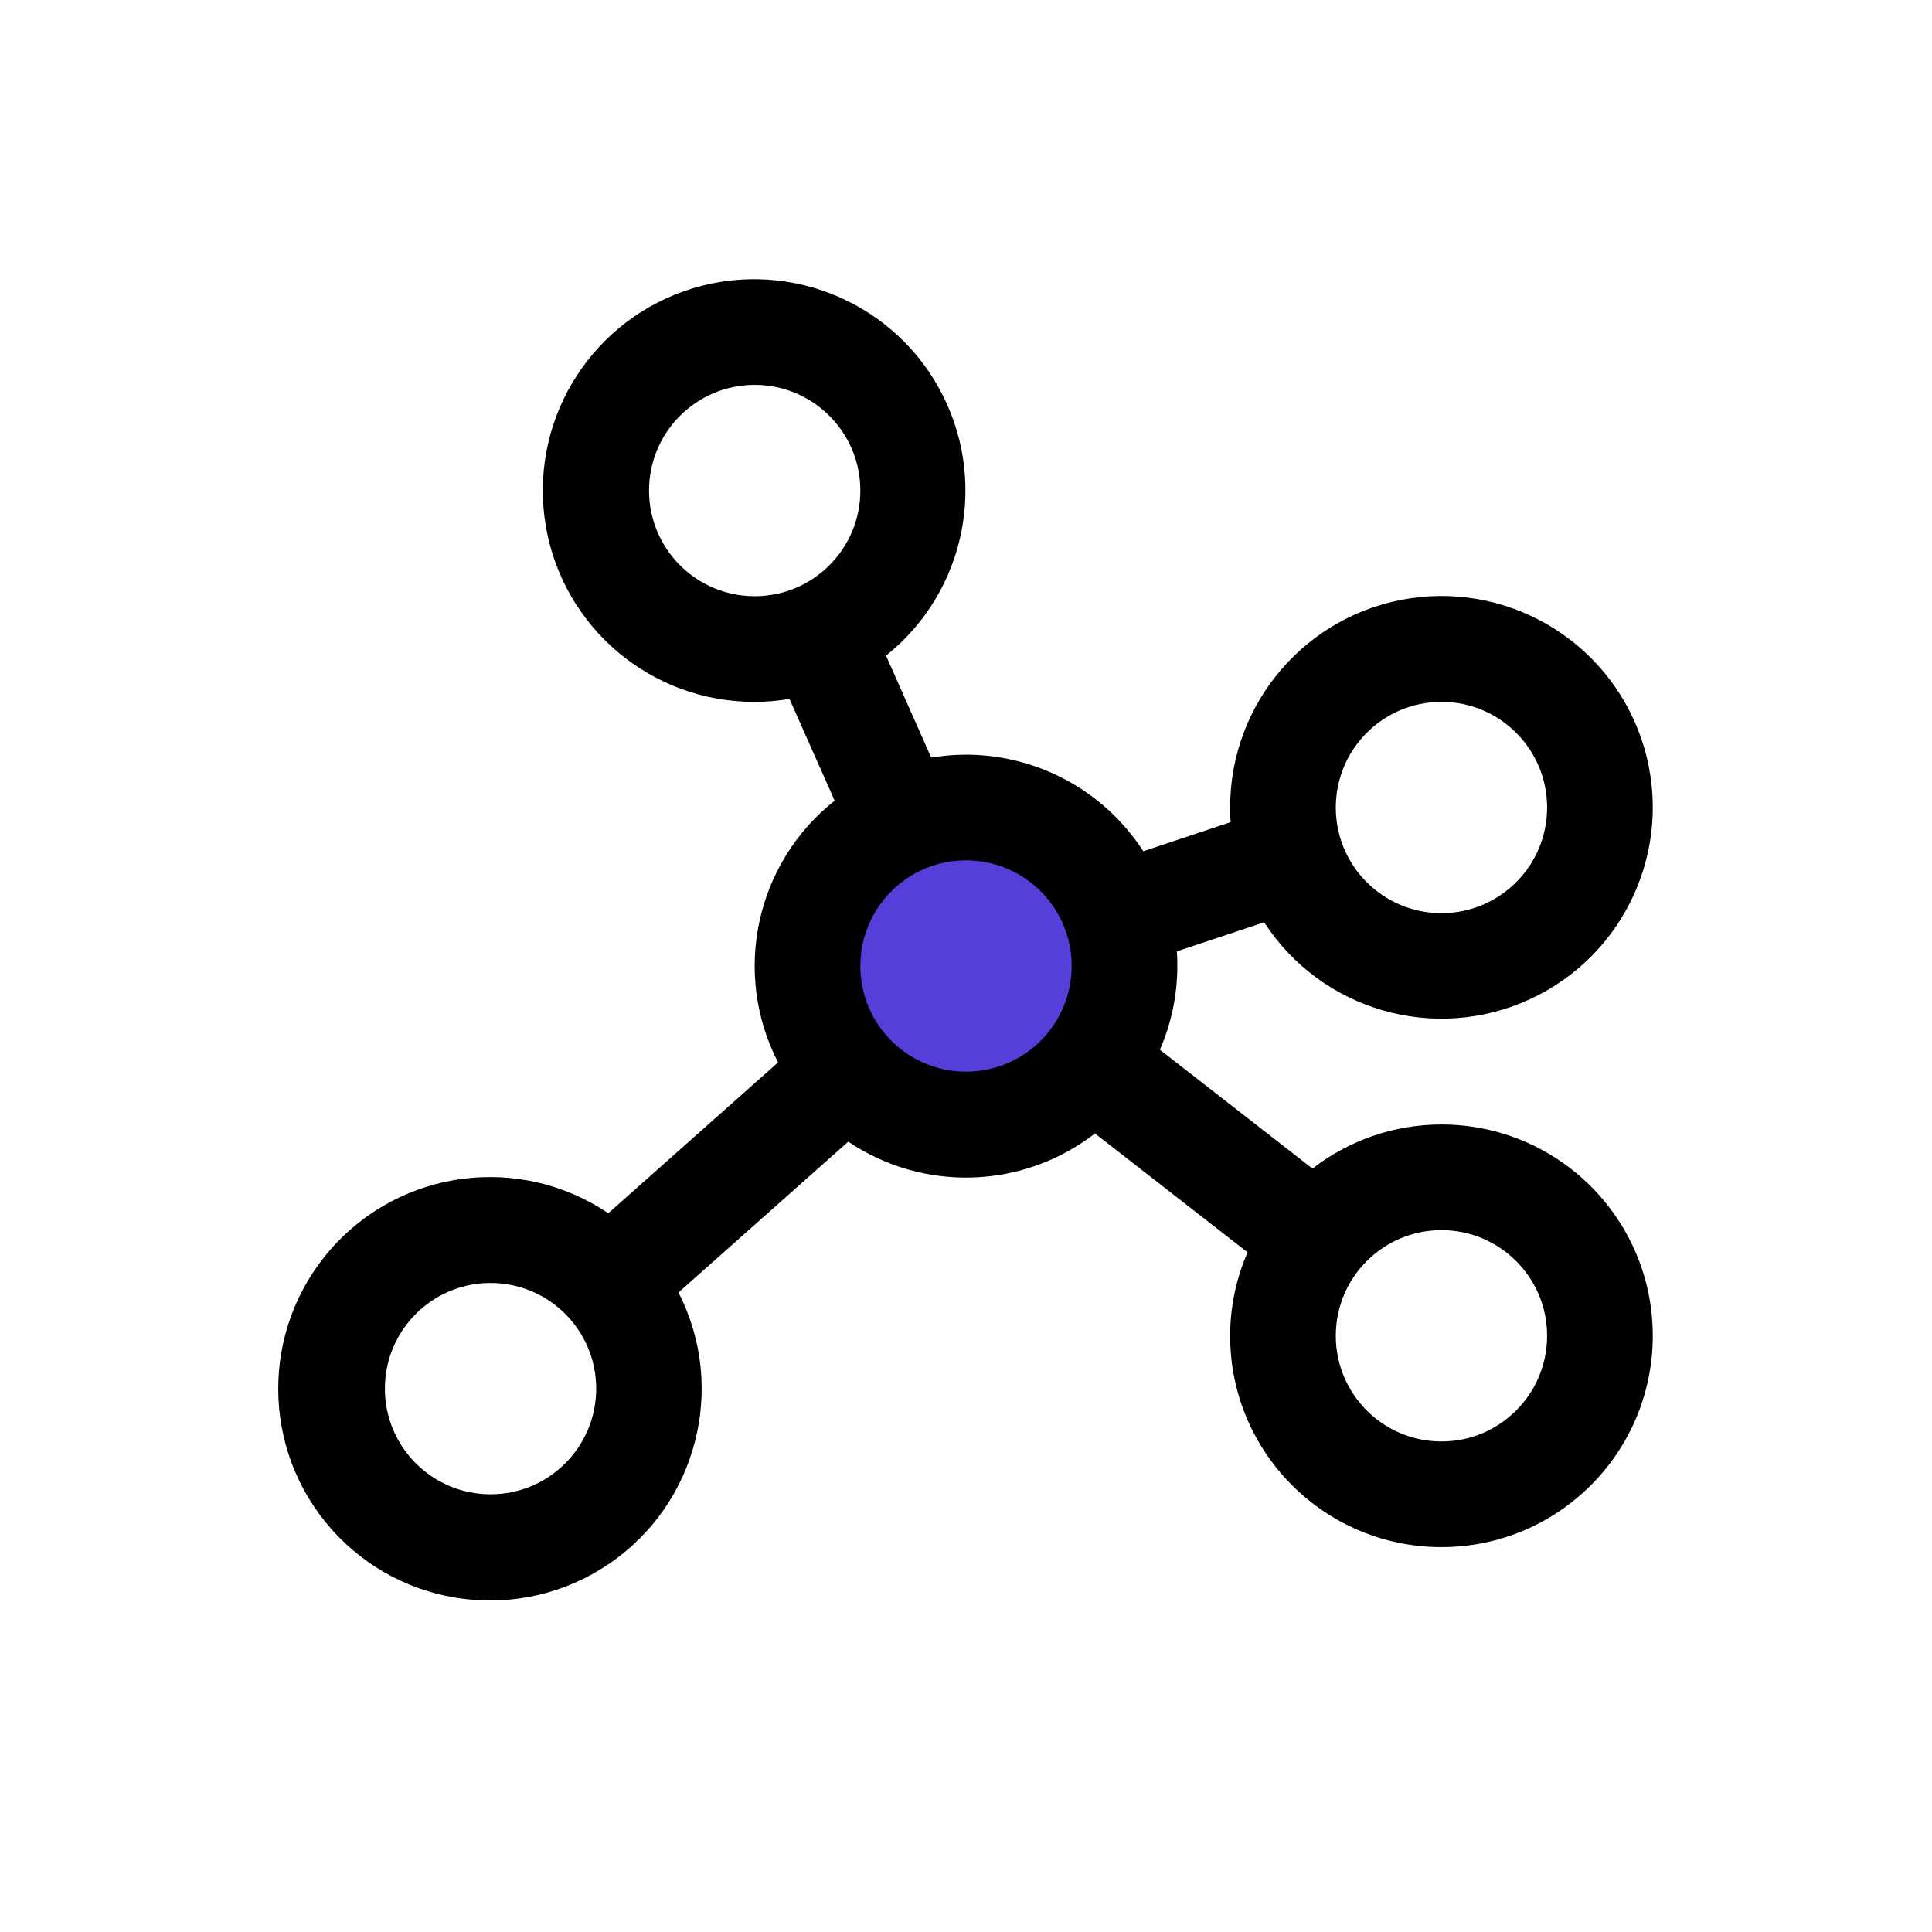
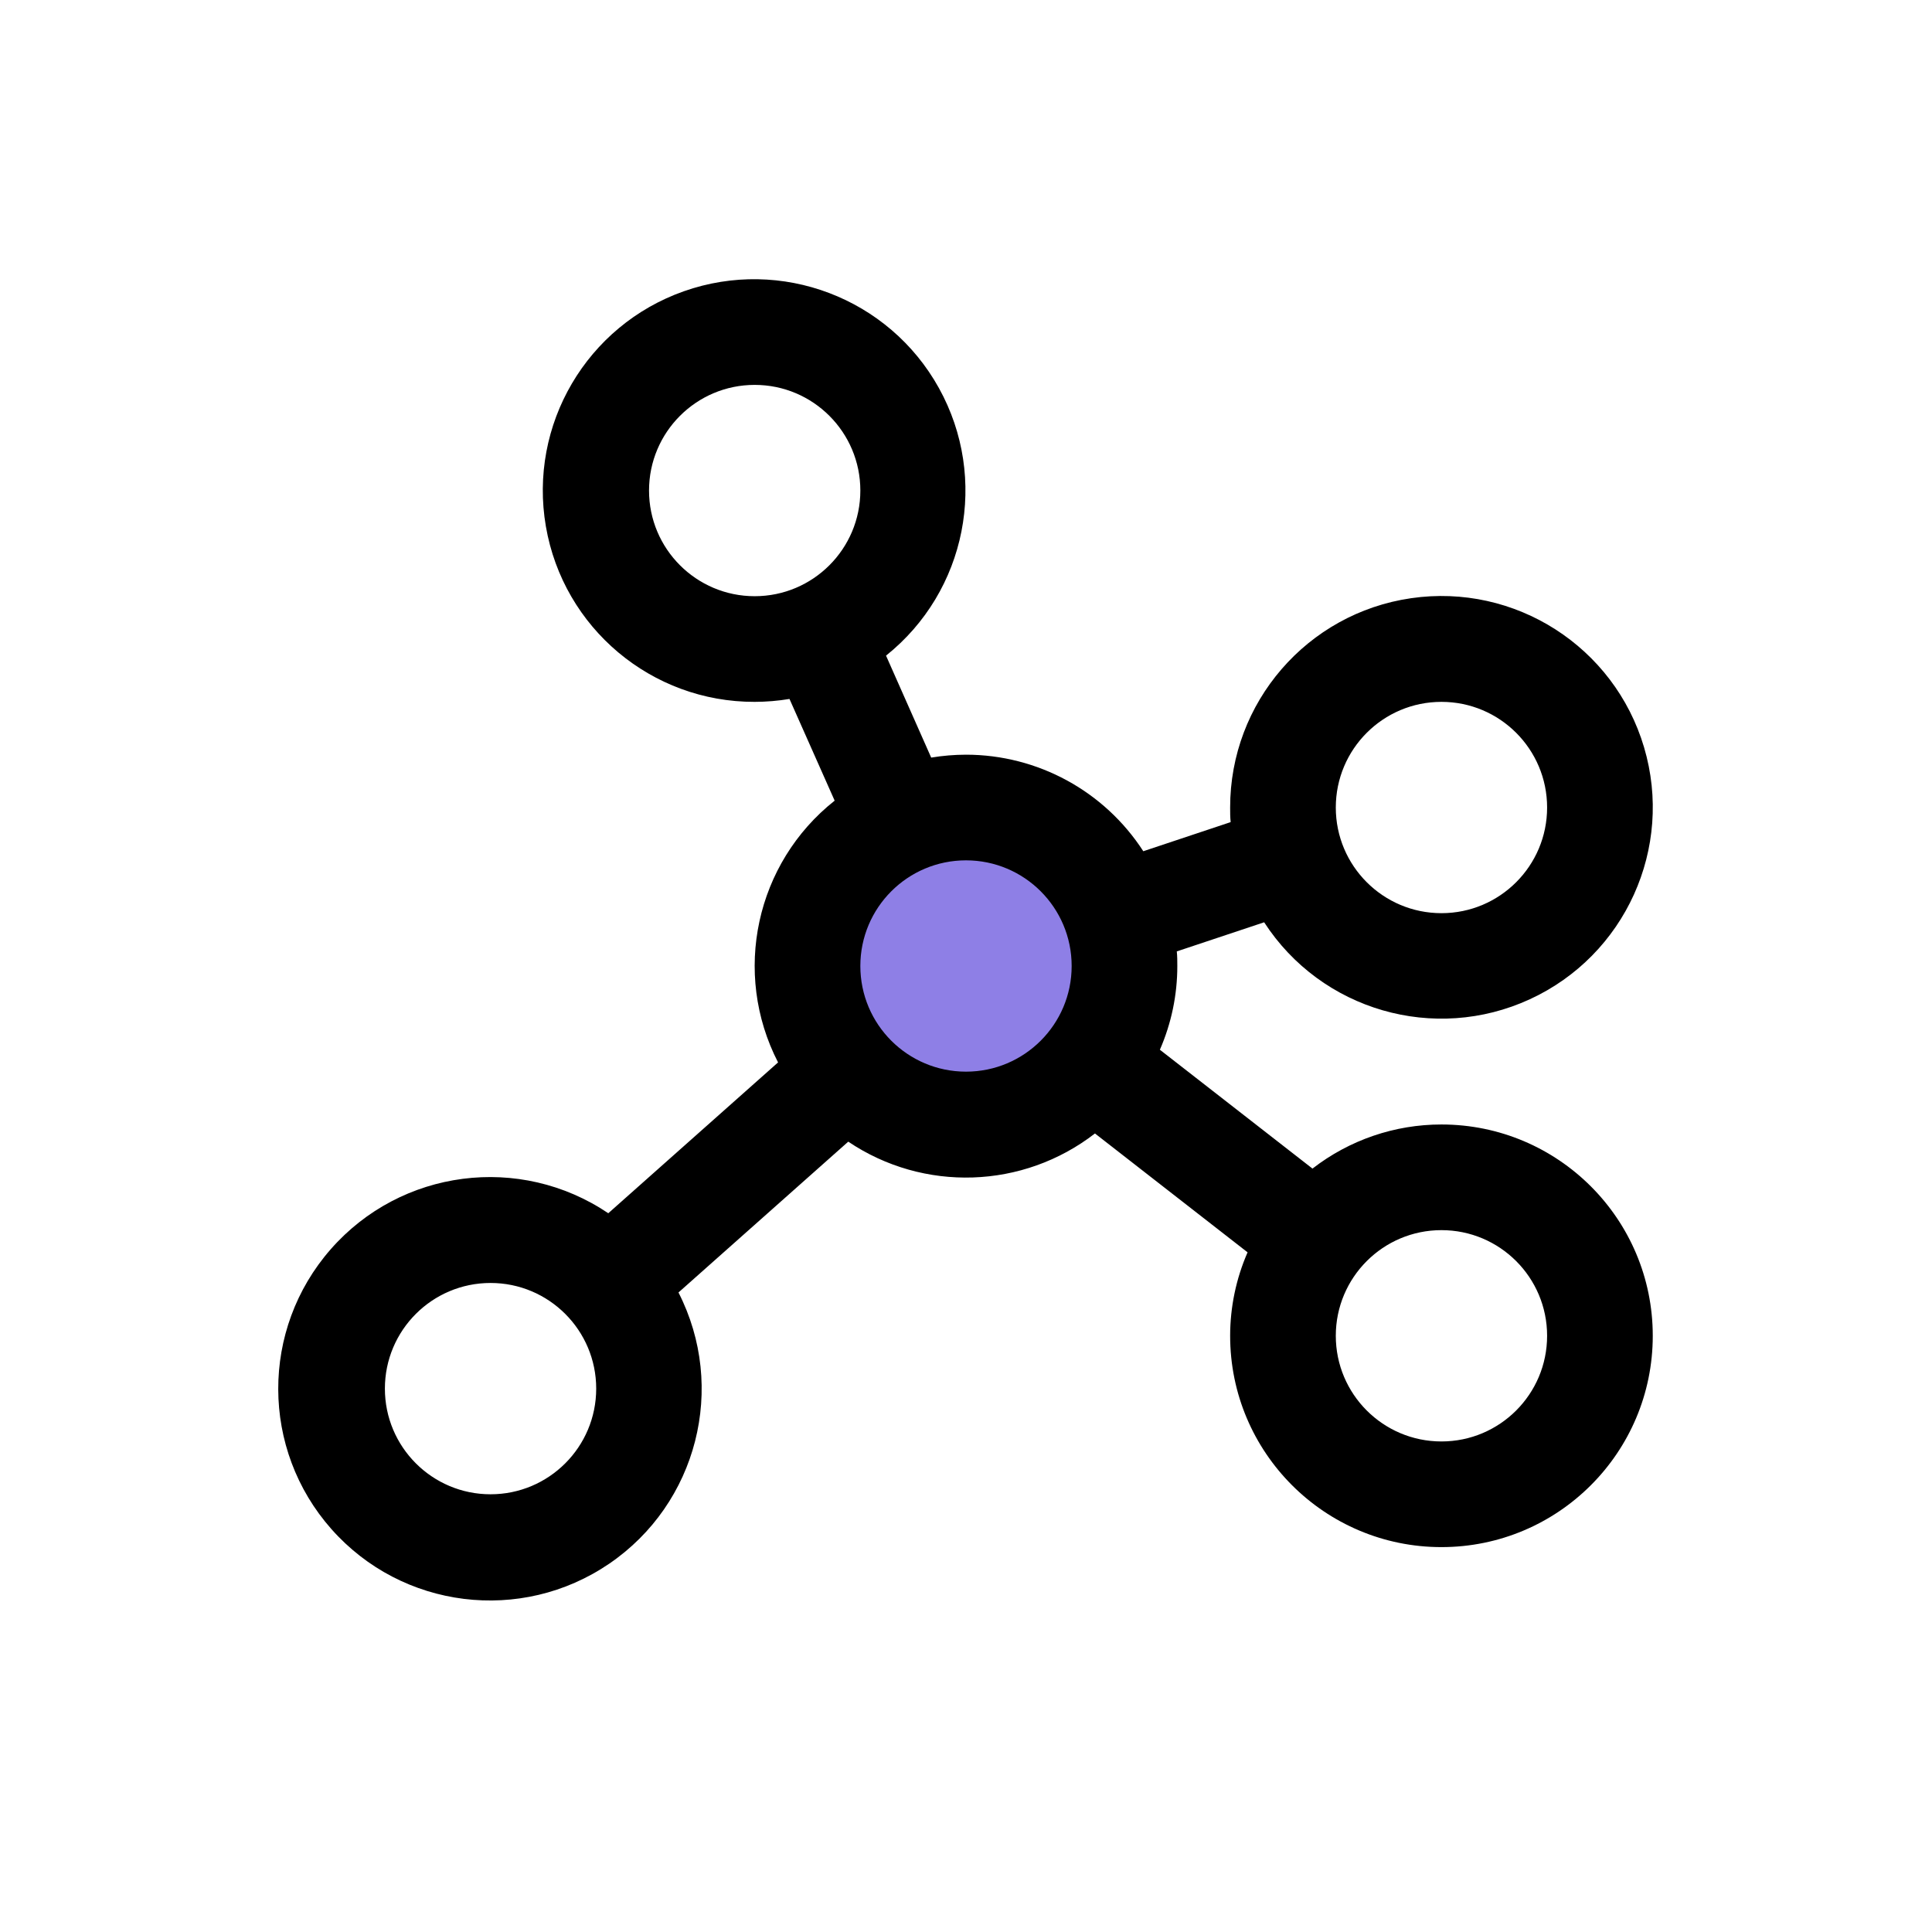
<svg xmlns="http://www.w3.org/2000/svg" viewBox="0 0 256 256">
  <rect x="0" y="0" width="256" height="256" fill="#ffffff" />
  <g transform="translate(16 16) scale(0.875)">
-     <path stroke="none" d="M152 128a24 24 0 1 1-24-24 24 24 0 0 1 24 24Z" opacity=".9" fill="#422AD5" />
+     <path stroke="none" d="M152 128a24 24 0 1 1-24-24 24 24 0 0 1 24 24Z" opacity=".6" fill="#422AD5" />
    <path stroke="none" d="M200 152a31.84 31.84 0 0 0-19.53 6.68l-23.11-18A31.65 31.65 0 0 0 160 128c0-.74 0-1.48-.08-2.21l13.23-4.41A32 32 0 1 0 168 104c0 .74 0 1.48.08 2.21l-13.23 4.41A32 32 0 0 0 128 96a32.59 32.59 0 0 0-5.27.44L115.89 81A32 32 0 1 0 96 88a32.59 32.59 0 0 0 5.27-.44l6.84 15.4a31.92 31.92 0 0 0-8.57 39.64l-25.71 22.84a32.06 32.06 0 1 0 10.63 12l25.71-22.84a31.91 31.91 0 0 0 37.36-1.24l23.11 18A31.65 31.65 0 0 0 168 184a32 32 0 1 0 32-32Zm0-64a16 16 0 1 1-16 16 16 16 0 0 1 16-16ZM80 56a16 16 0 1 1 16 16 16 16 0 0 1-16-16ZM56 208a16 16 0 1 1 16-16 16 16 0 0 1-16 16Zm56-80a16 16 0 1 1 16 16 16 16 0 0 1-16-16Zm88 72a16 16 0 1 1 16-16 16 16 0 0 1-16 16Z" />
  </g>
</svg>
